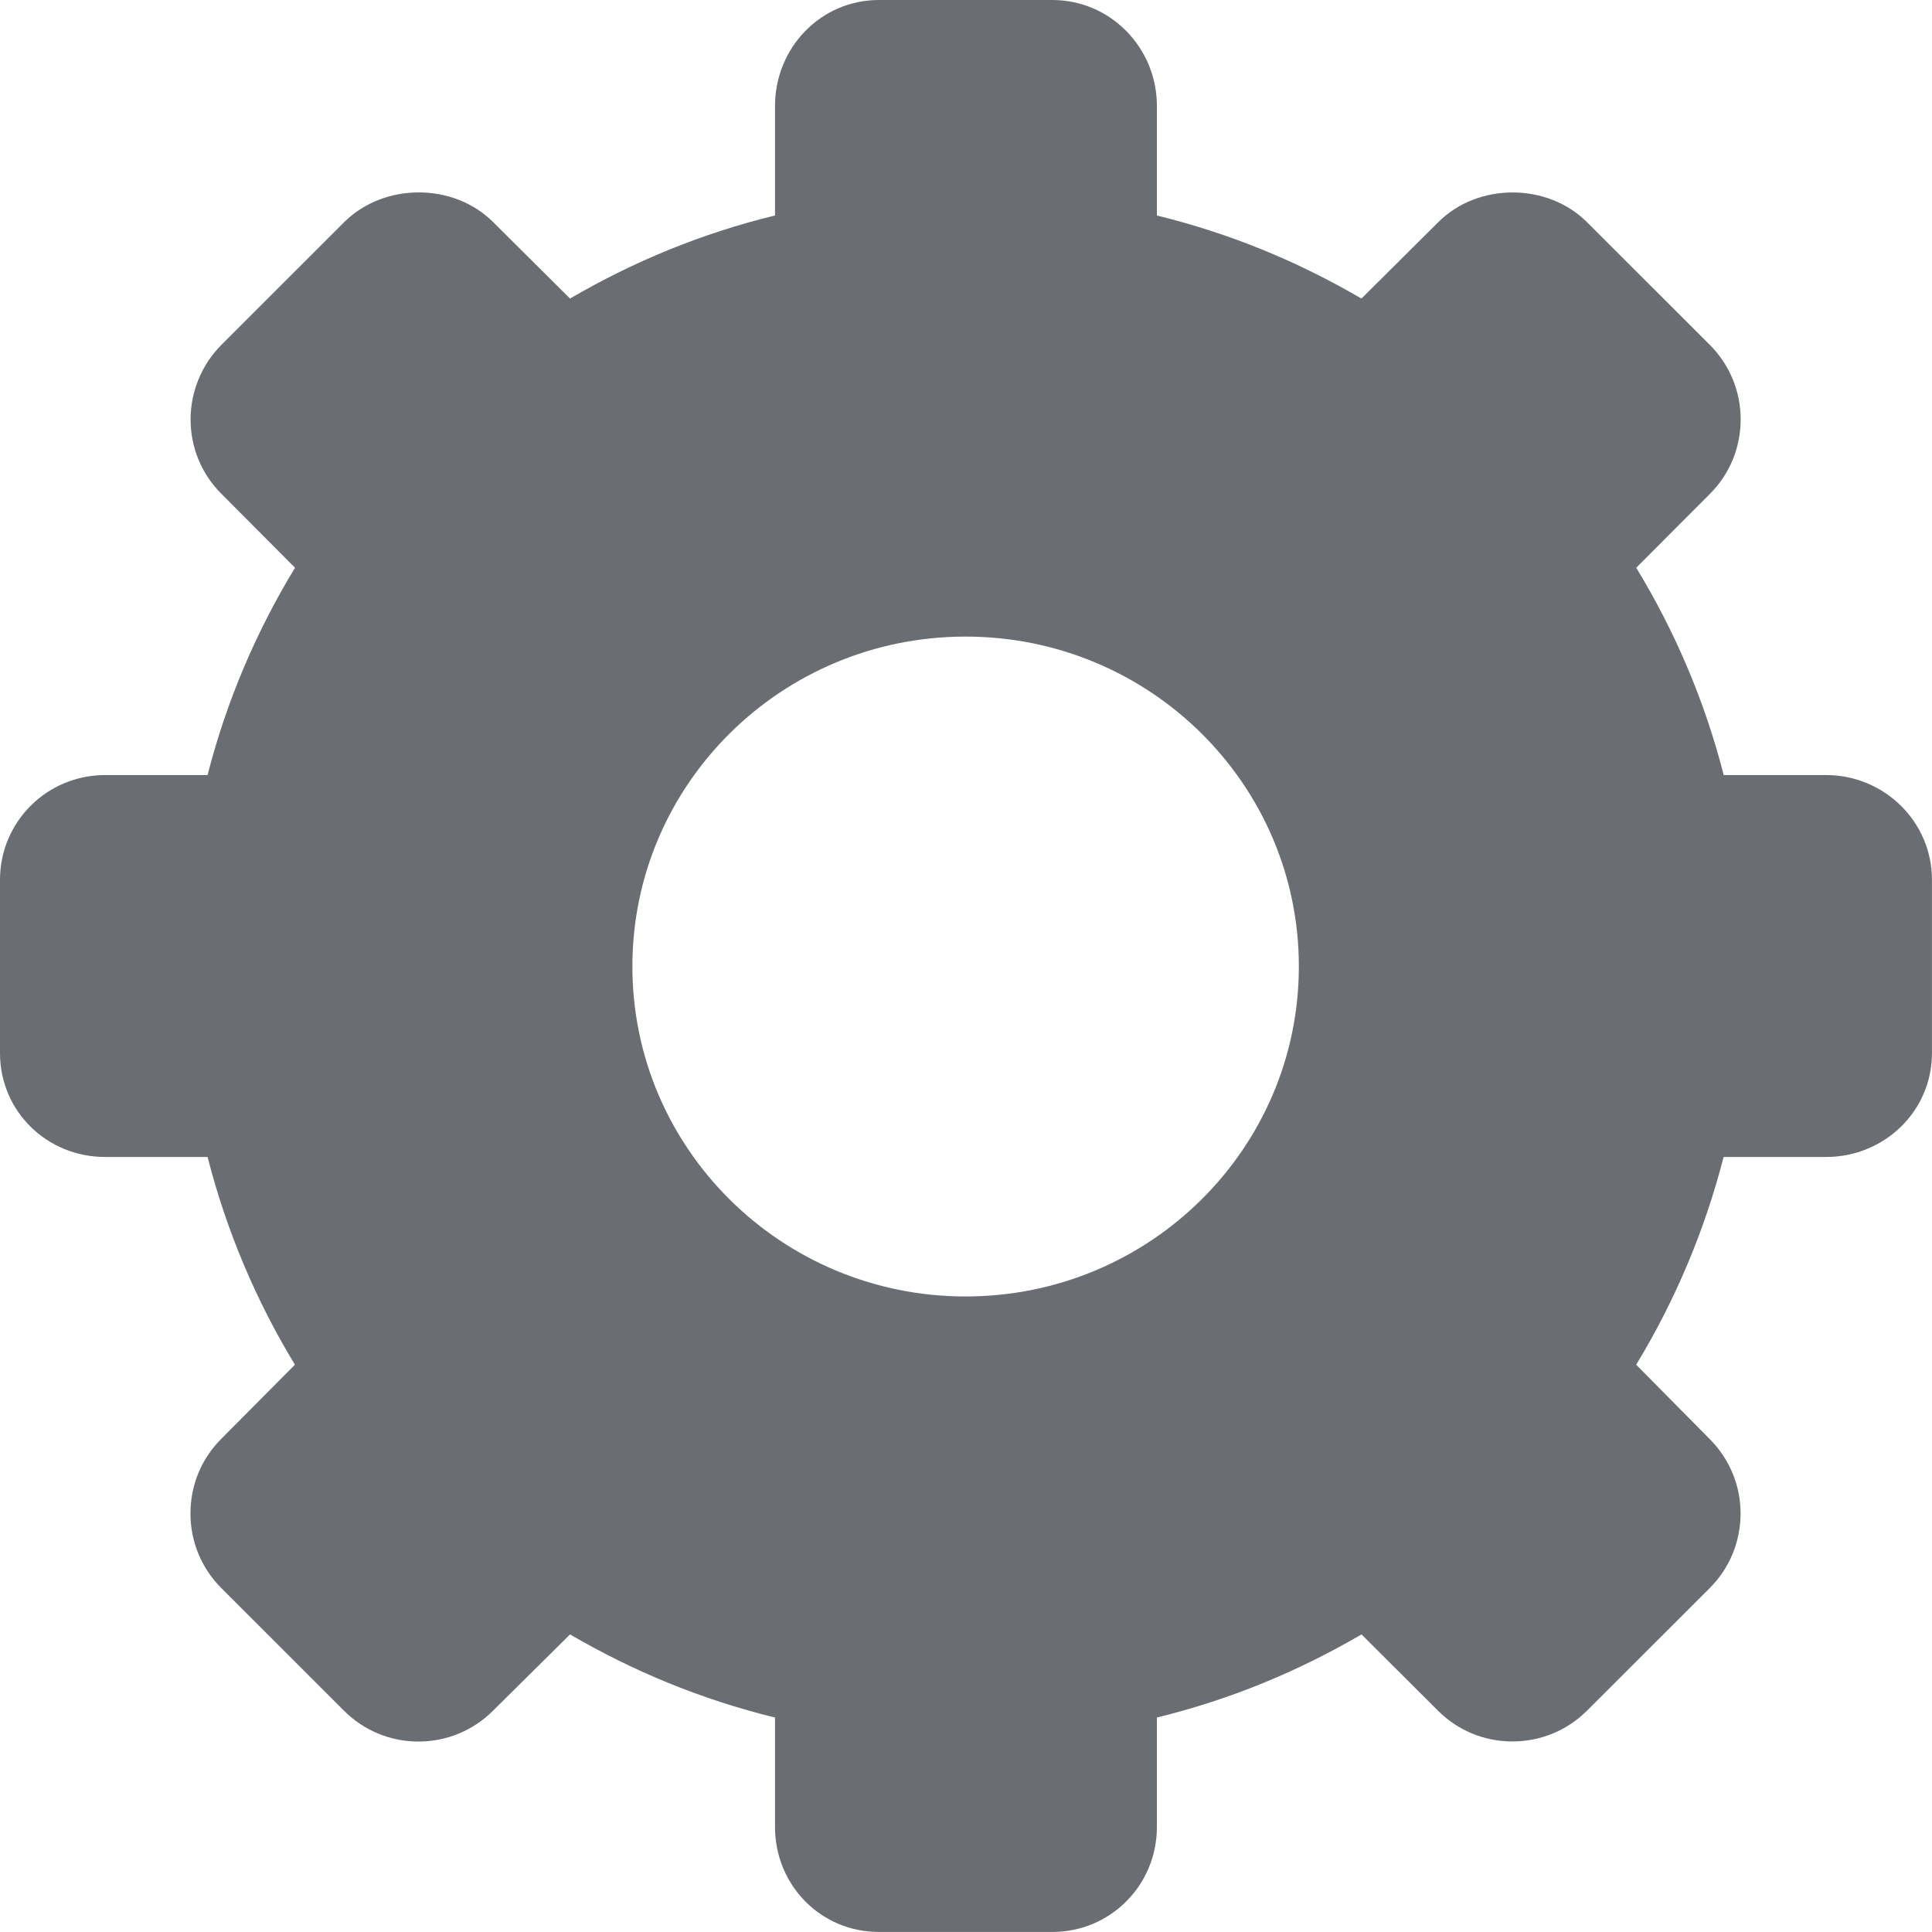
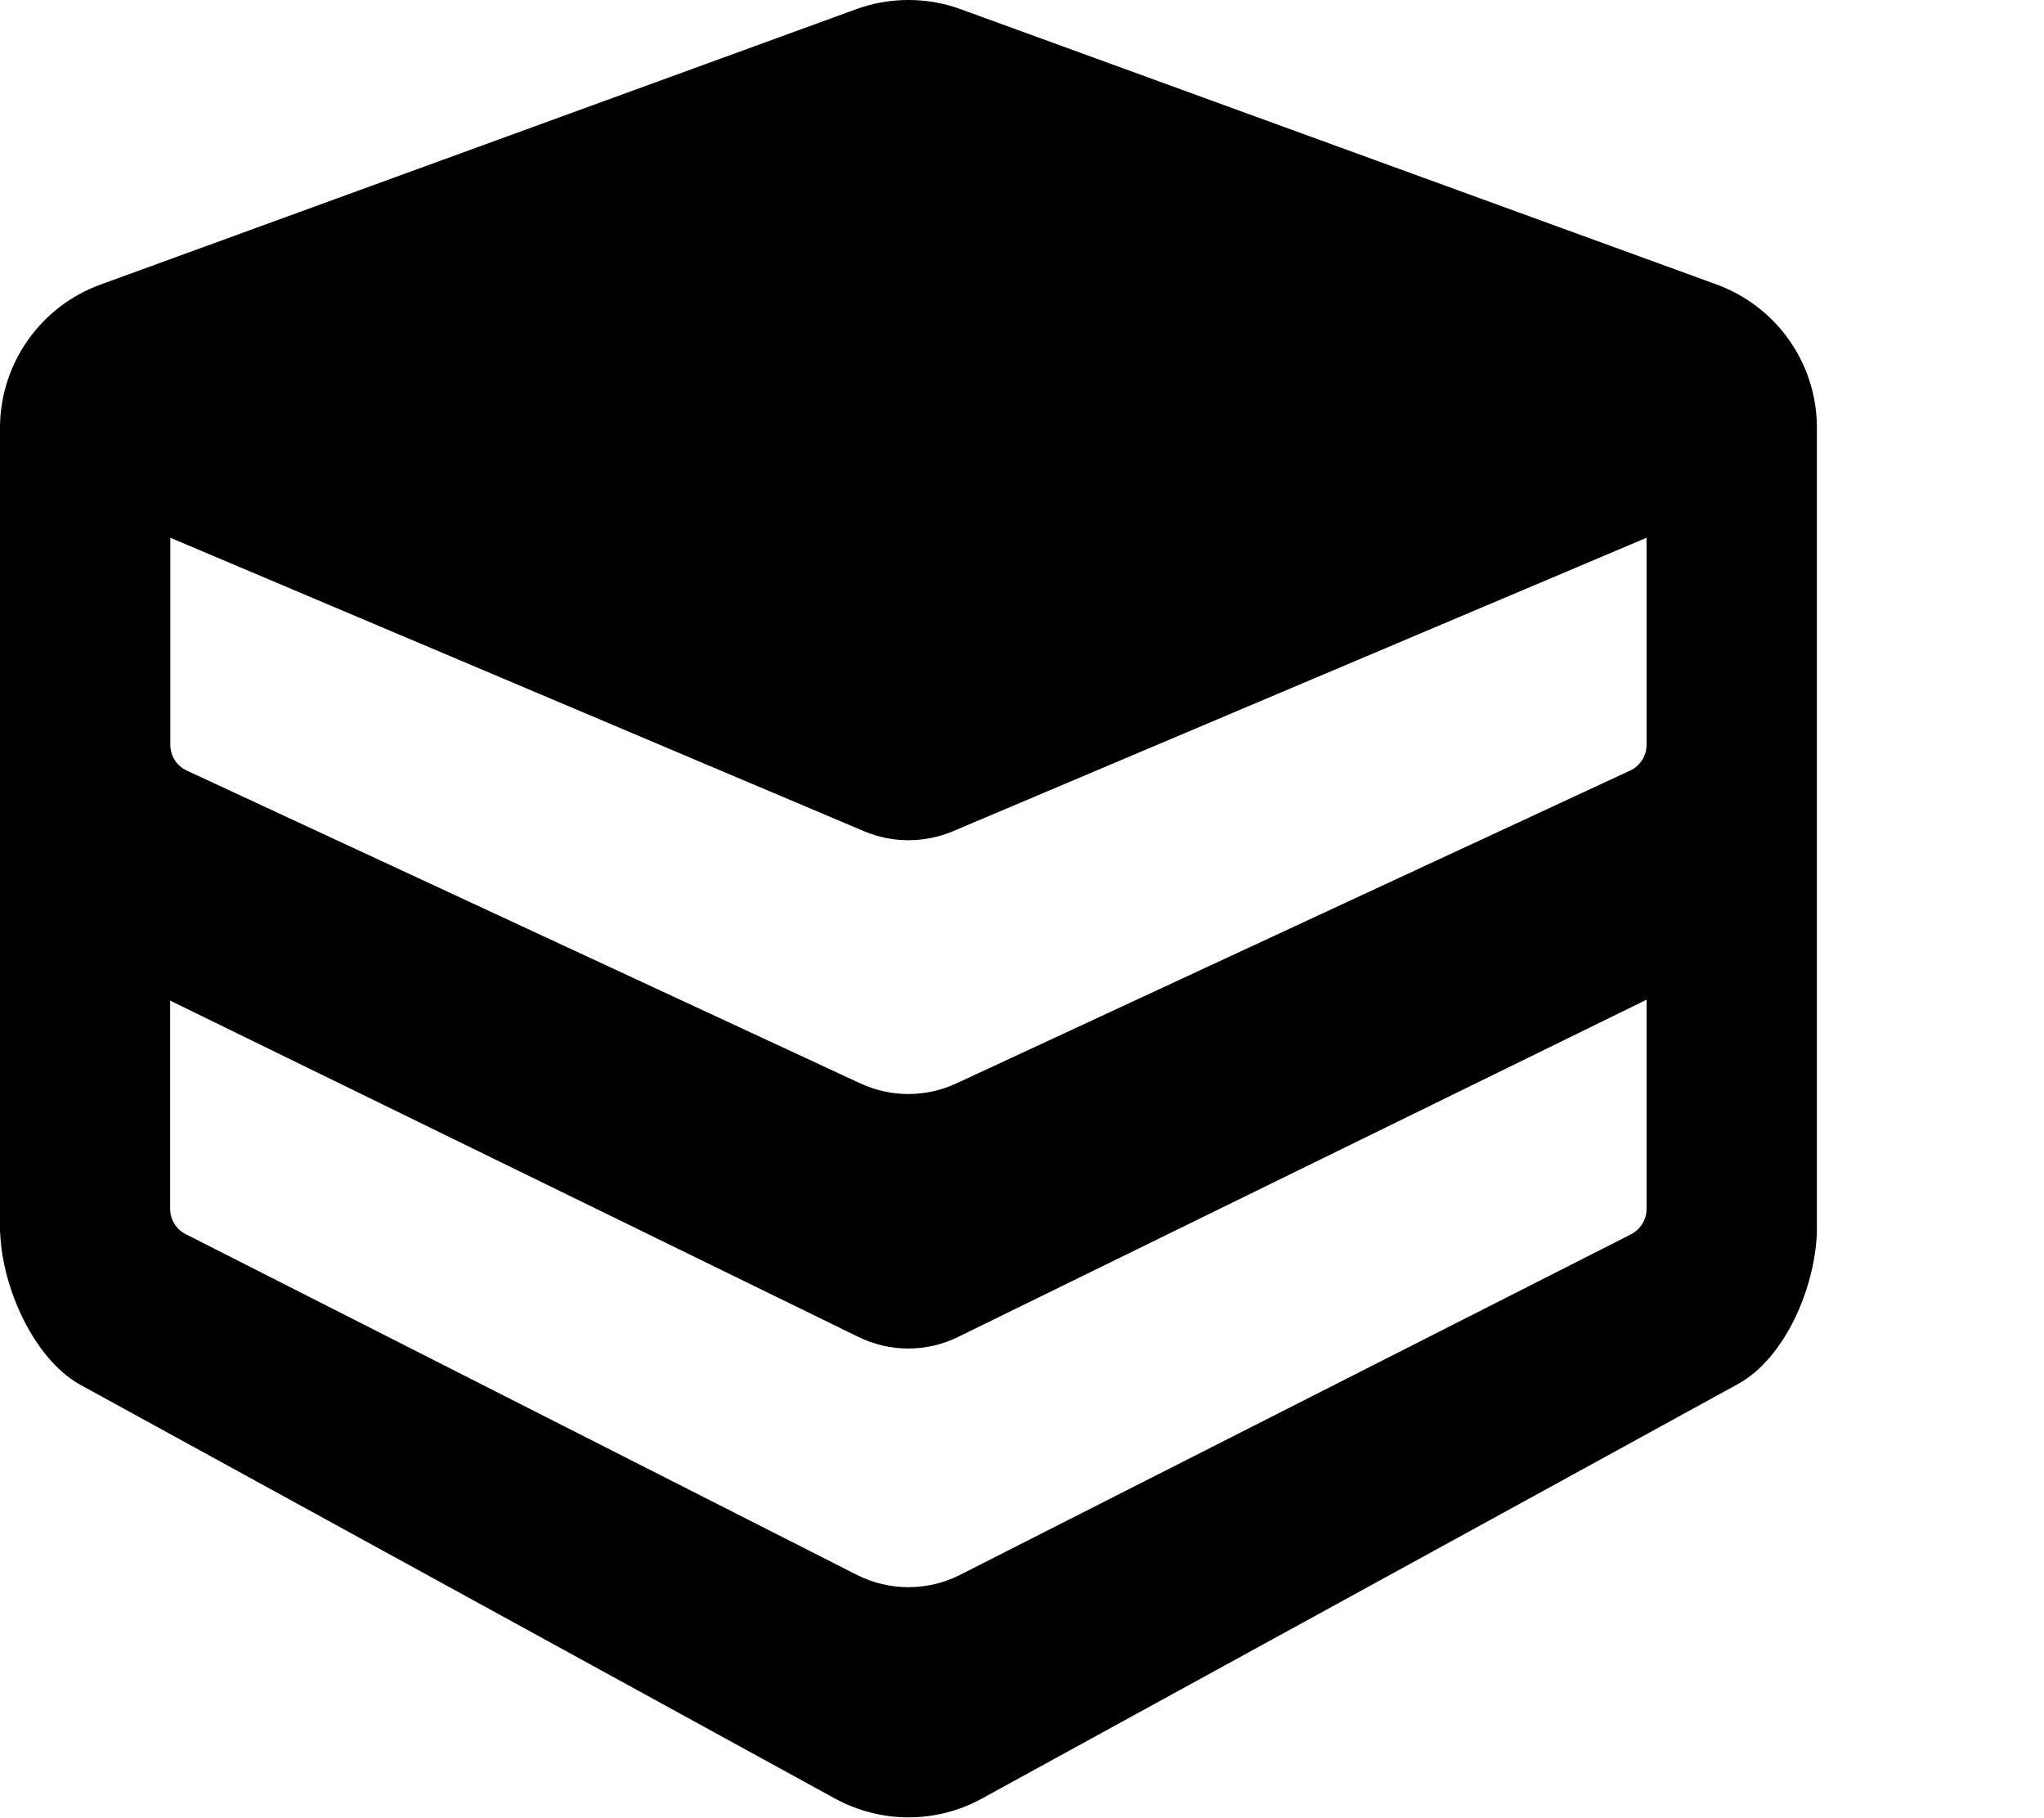
- <svg xmlns="http://www.w3.org/2000/svg" fill="#6A6E73" version="1.1" id="Capa_1" width="800px" height="800px" viewBox="0 0 45.973 45.973" xml:space="preserve">
-   <g>
-     <g>
-       <path d="M43.454,18.443h-2.437c-0.453-1.766-1.16-3.42-2.082-4.933l1.752-1.756c0.473-0.473,0.733-1.104,0.733-1.774    c0-0.669-0.262-1.301-0.733-1.773l-2.92-2.917c-0.947-0.948-2.602-0.947-3.545-0.001l-1.826,1.815    C30.9,6.232,29.296,5.56,27.529,5.128V2.52c0-1.383-1.105-2.52-2.488-2.52h-4.128c-1.383,0-2.471,1.137-2.471,2.52v2.607    c-1.766,0.431-3.38,1.104-4.878,1.977l-1.825-1.815c-0.946-0.948-2.602-0.947-3.551-0.001L5.27,8.205    C4.802,8.672,4.535,9.318,4.535,9.978c0,0.669,0.259,1.299,0.733,1.772l1.752,1.76c-0.921,1.513-1.629,3.167-2.081,4.933H2.501    C1.117,18.443,0,19.555,0,20.935v4.125c0,1.384,1.117,2.471,2.501,2.471h2.438c0.452,1.766,1.159,3.43,2.079,4.943l-1.752,1.763    c-0.474,0.473-0.734,1.106-0.734,1.776s0.261,1.303,0.734,1.776l2.92,2.919c0.474,0.473,1.103,0.733,1.772,0.733    s1.299-0.261,1.773-0.733l1.833-1.816c1.498,0.873,3.112,1.545,4.878,1.978v2.604c0,1.383,1.088,2.498,2.471,2.498h4.128    c1.383,0,2.488-1.115,2.488-2.498v-2.605c1.767-0.432,3.371-1.104,4.869-1.977l1.817,1.812c0.474,0.475,1.104,0.735,1.775,0.735    c0.67,0,1.301-0.261,1.774-0.733l2.92-2.917c0.473-0.472,0.732-1.103,0.734-1.772c0-0.67-0.262-1.299-0.734-1.773l-1.75-1.77    c0.92-1.514,1.627-3.179,2.08-4.943h2.438c1.383,0,2.52-1.087,2.52-2.471v-4.125C45.973,19.555,44.837,18.443,43.454,18.443z     M22.976,30.85c-4.378,0-7.928-3.517-7.928-7.852c0-4.338,3.55-7.85,7.928-7.85c4.379,0,7.931,3.512,7.931,7.85    C30.906,27.334,27.355,30.85,22.976,30.85z" />
-     </g>
-   </g>
+ <svg xmlns="http://www.w3.org/2000/svg" height="1em" viewBox="0 0 1152 1024">
+   <path d="M96,419.7 L96,303 L487.1,468.4 C503,475.1 521,475.1 537,468.4 L928,303 L928,419.7 C928,425.9 924.4,431.6 918.7,434.2 L538.9,610.5 C521.8,618.4 502.1,618.4 485,610.5 L105.3,434.2 C99.6,431.6 96,425.9 96,419.7 L96,419.7 Z M483,887.4 L104.7,695.4 C99.3,692.7 95.9,687.2 95.9,681.1 L95.9,563.8 L483.8,753.3 C501.5,762 522.3,762 540,753.3 L928,563.3 L928,681.2 C928,687.2 924.6,692.7 919.2,695.5 L541,887.4 C522.8,896.6 501.2,896.6 483,887.4 L483,887.4 Z M1024,239.6 C1023.4,204 1001,172.6 967.5,160.3 C825.5,108.6 683.5,56.9 541.5,5.2 C532,1.7 522,0 512,0 C502,0 492,1.7 482.5,5.2 L56.5,160.4 C23.1,172.6 0.7,204.1 0,239.6 L0,694.5 L0.1,694.5 C1.2,725.5 18.9,765.1 44.6,779.9 L470.6,1013.4 C483.5,1020.4 497.7,1024 512,1024 C526.3,1024 540.5,1020.5 553.4,1013.4 C639.6,966.1 841.7,855.5 979.4,779.9 C1006.1,765.3 1022.9,725.6 1024,694.5 L1024,239.6 Z" />
</svg>
